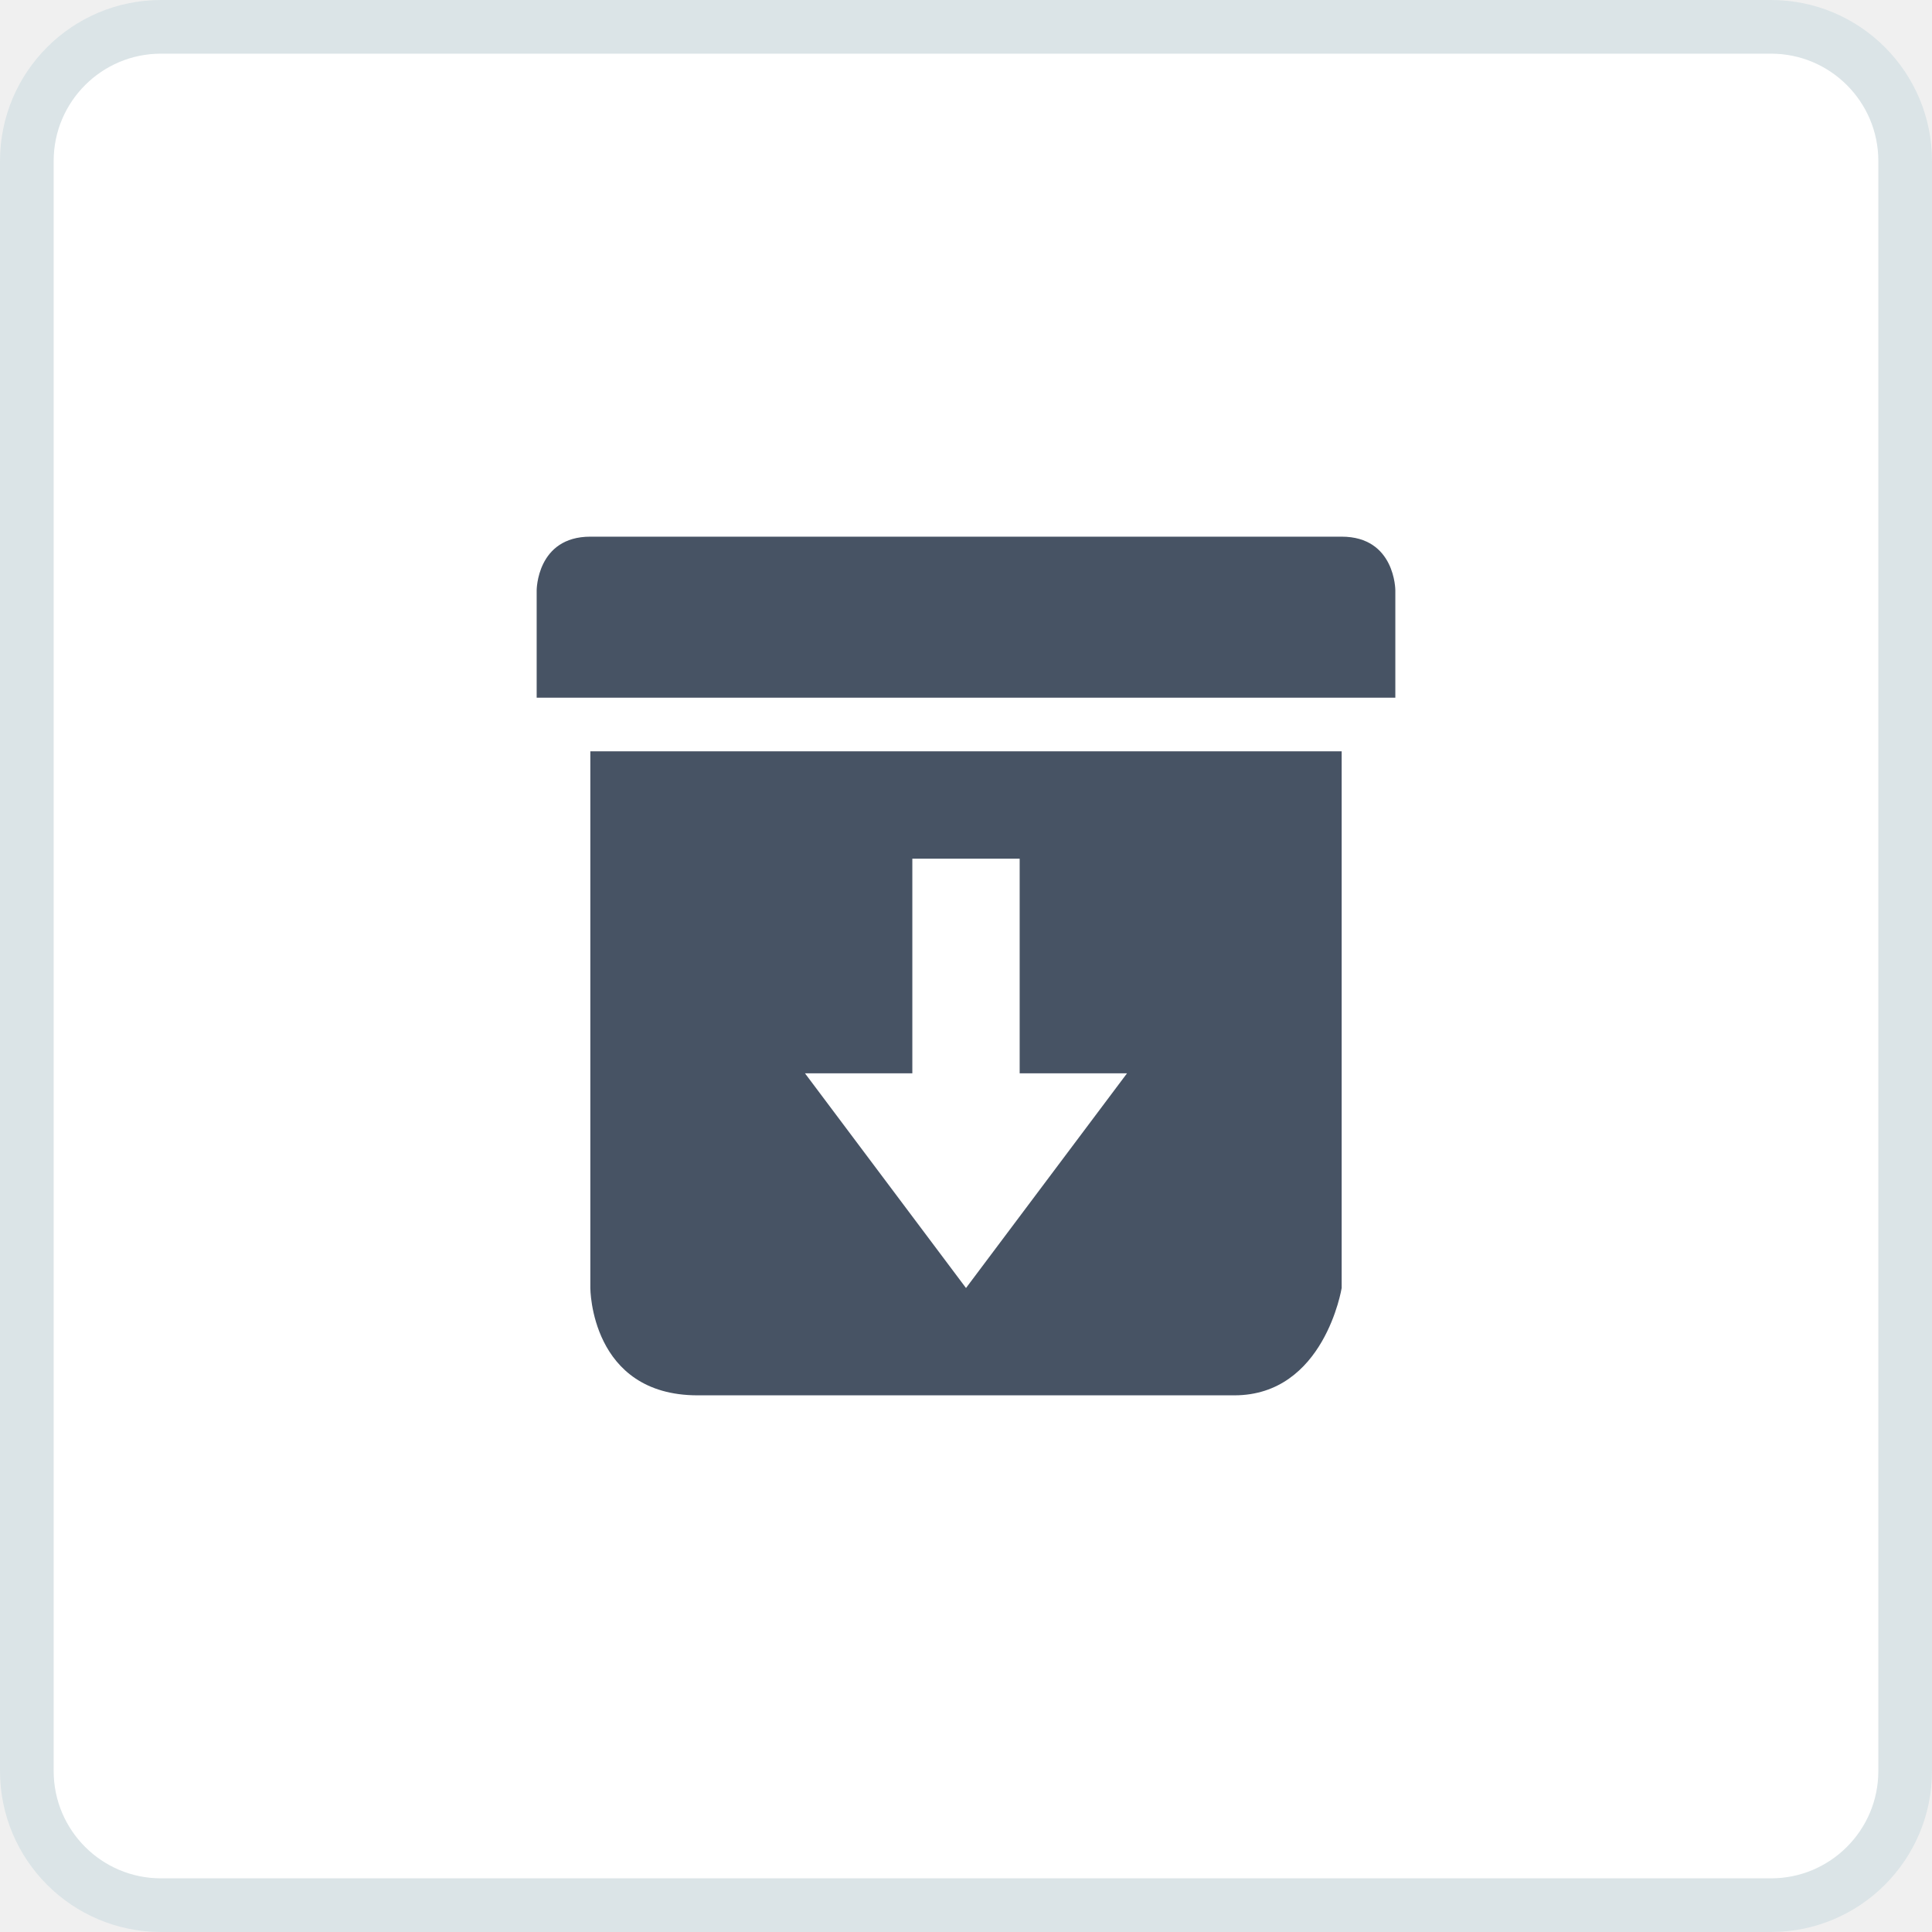
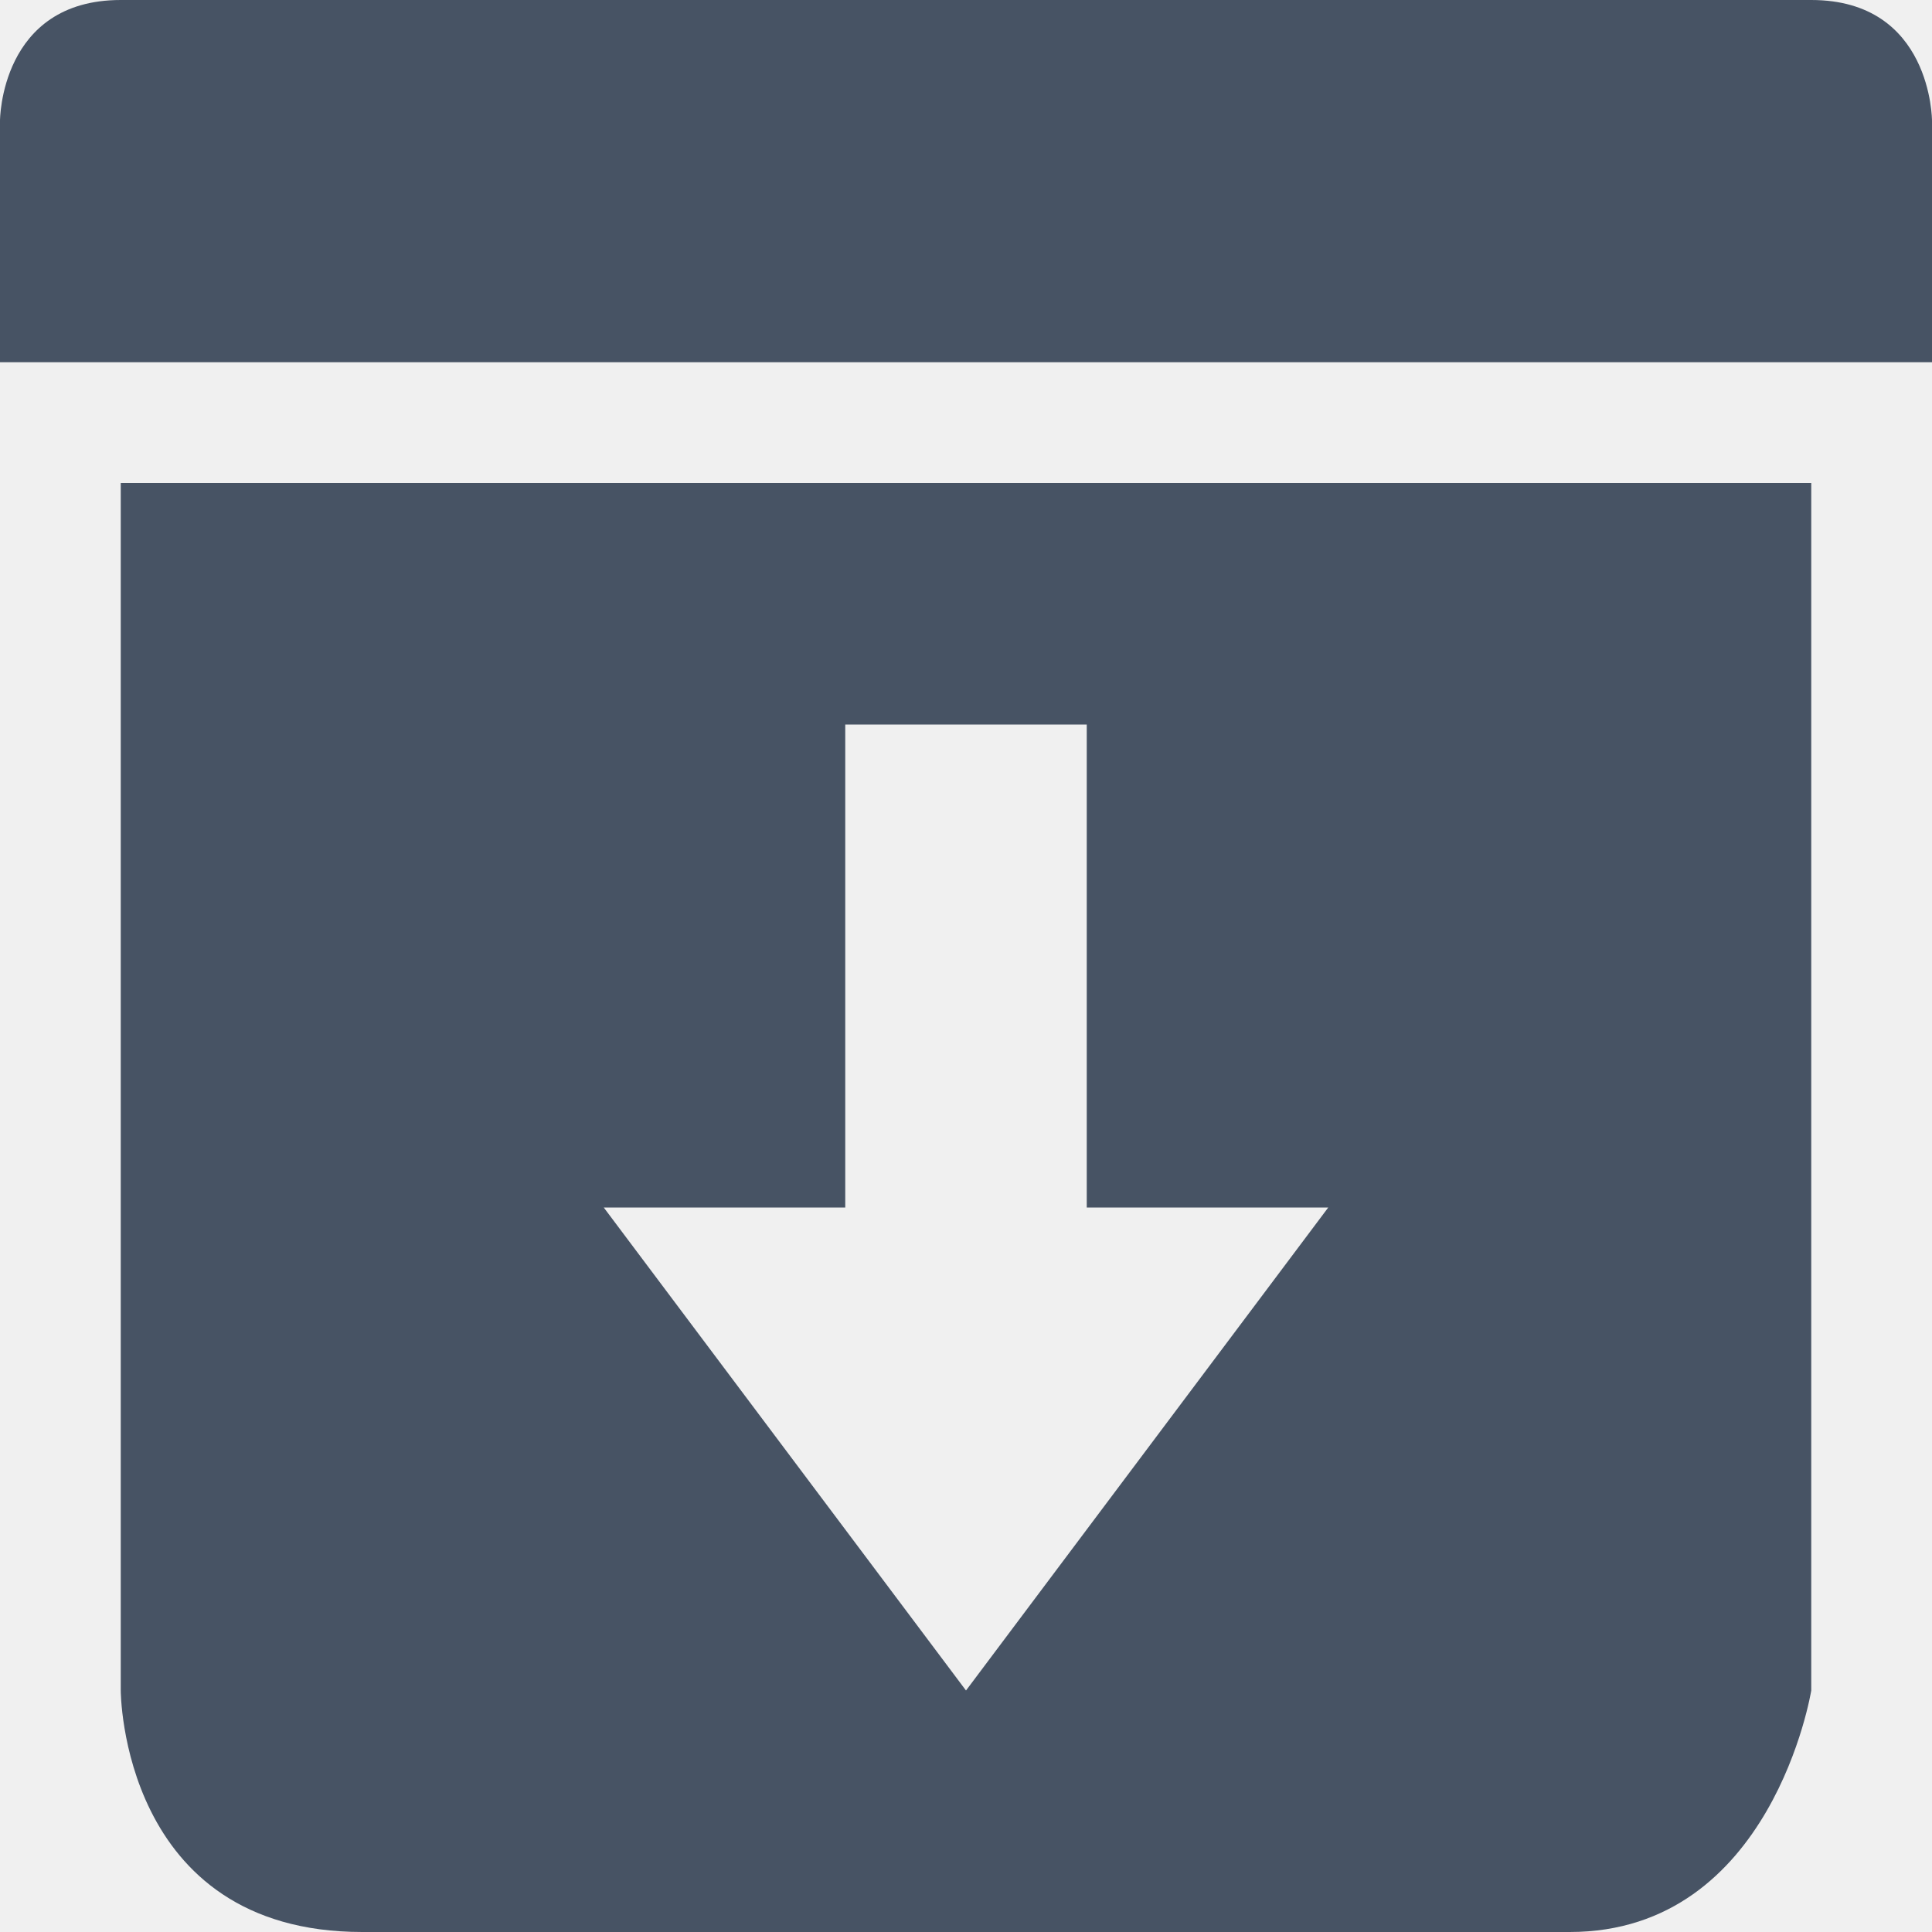
- <svg xmlns="http://www.w3.org/2000/svg" width="36" height="36" viewBox="0 0 36 36" fill="none">
-   <rect x="0.5" y="0.5" width="35" height="35" rx="2.5" fill="white" stroke="#DBE4E7" />
-   <path fill-rule="evenodd" clip-rule="evenodd" d="M11 14H25V24C25 24 24.678 26 23 26H13C11 26 11 24 11 24V14ZM17 16H19V20H21L18 24L15 20H17V16ZM11 10H25C26 10 26 11 26 11V13H10V11C10 11 10 10 11 10Z" fill="#475364" />
+ <svg xmlns="http://www.w3.org/2000/svg" width="16" height="16" viewBox="0 0 16 16" fill="none">
+   <path fill-rule="evenodd" clip-rule="evenodd" d="M1 4H15V14C15 14 14.678 16 13 16H3C1 16 1 14 1 14V4ZM7 6H9V10H11L8 14L5 10H7V6ZM1 0H15C16 0 16 1 16 1V3H0V1C0 1 0 0 1 0Z" fill="#475364" />
</svg>
